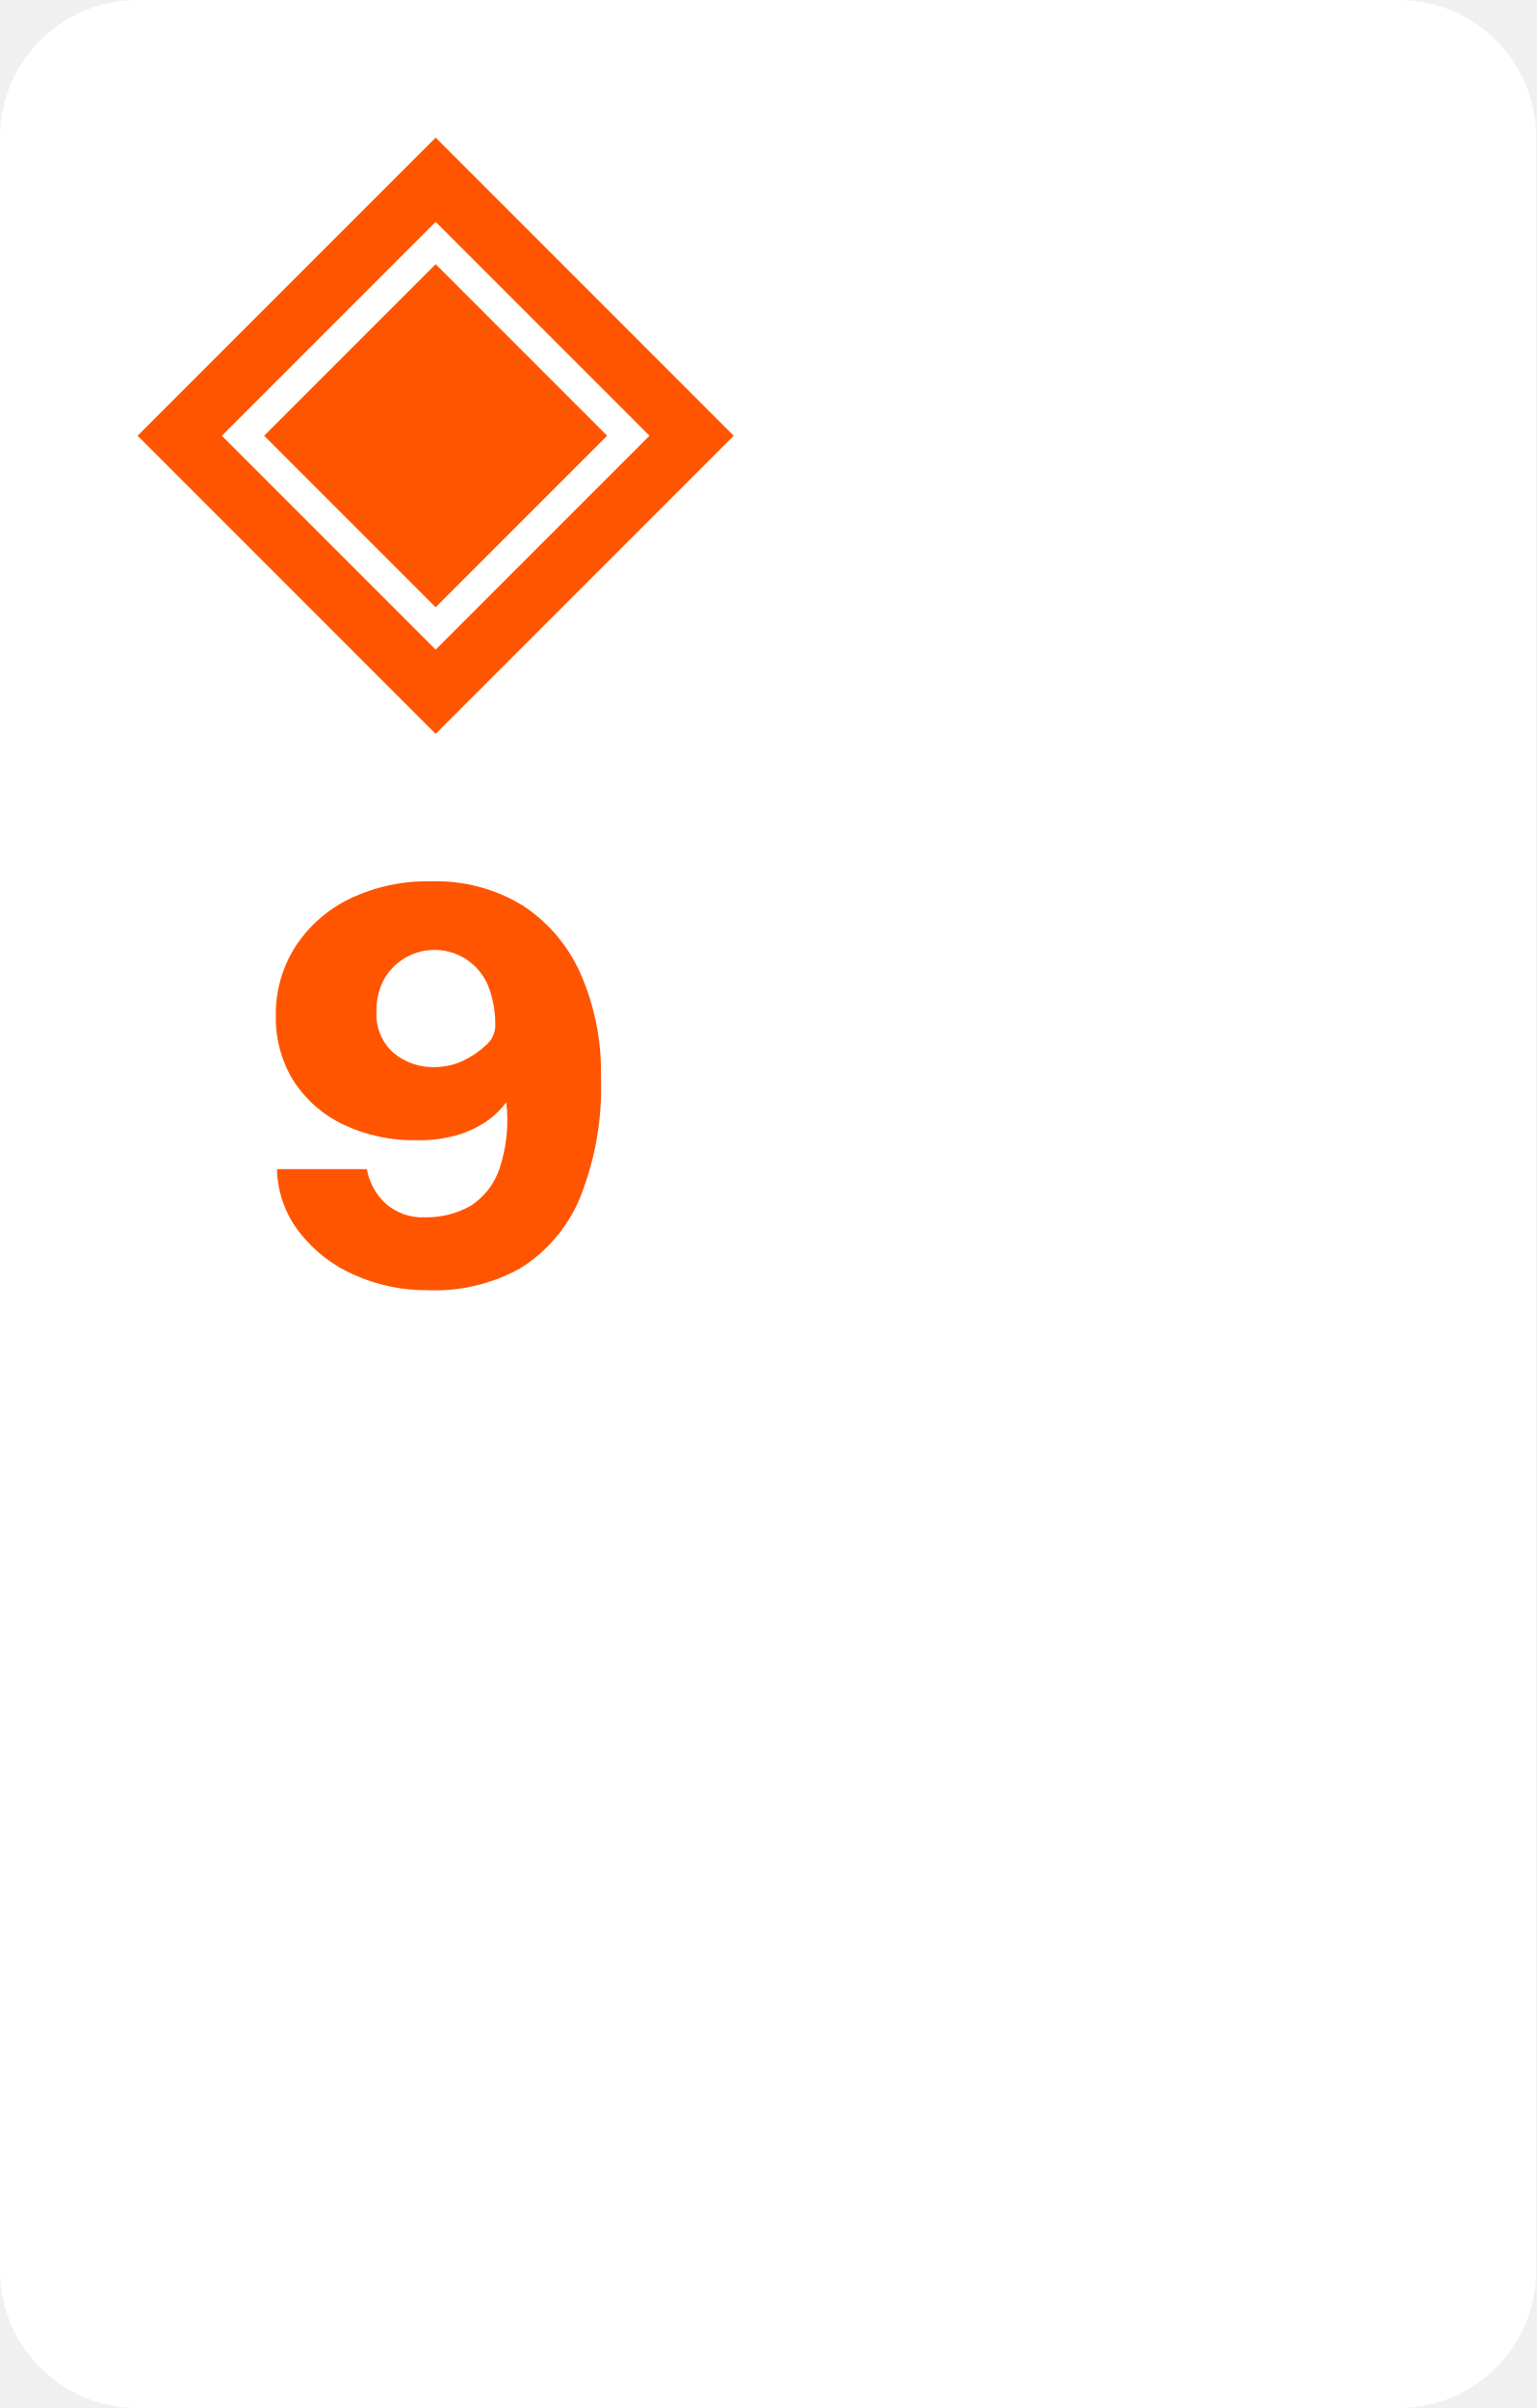
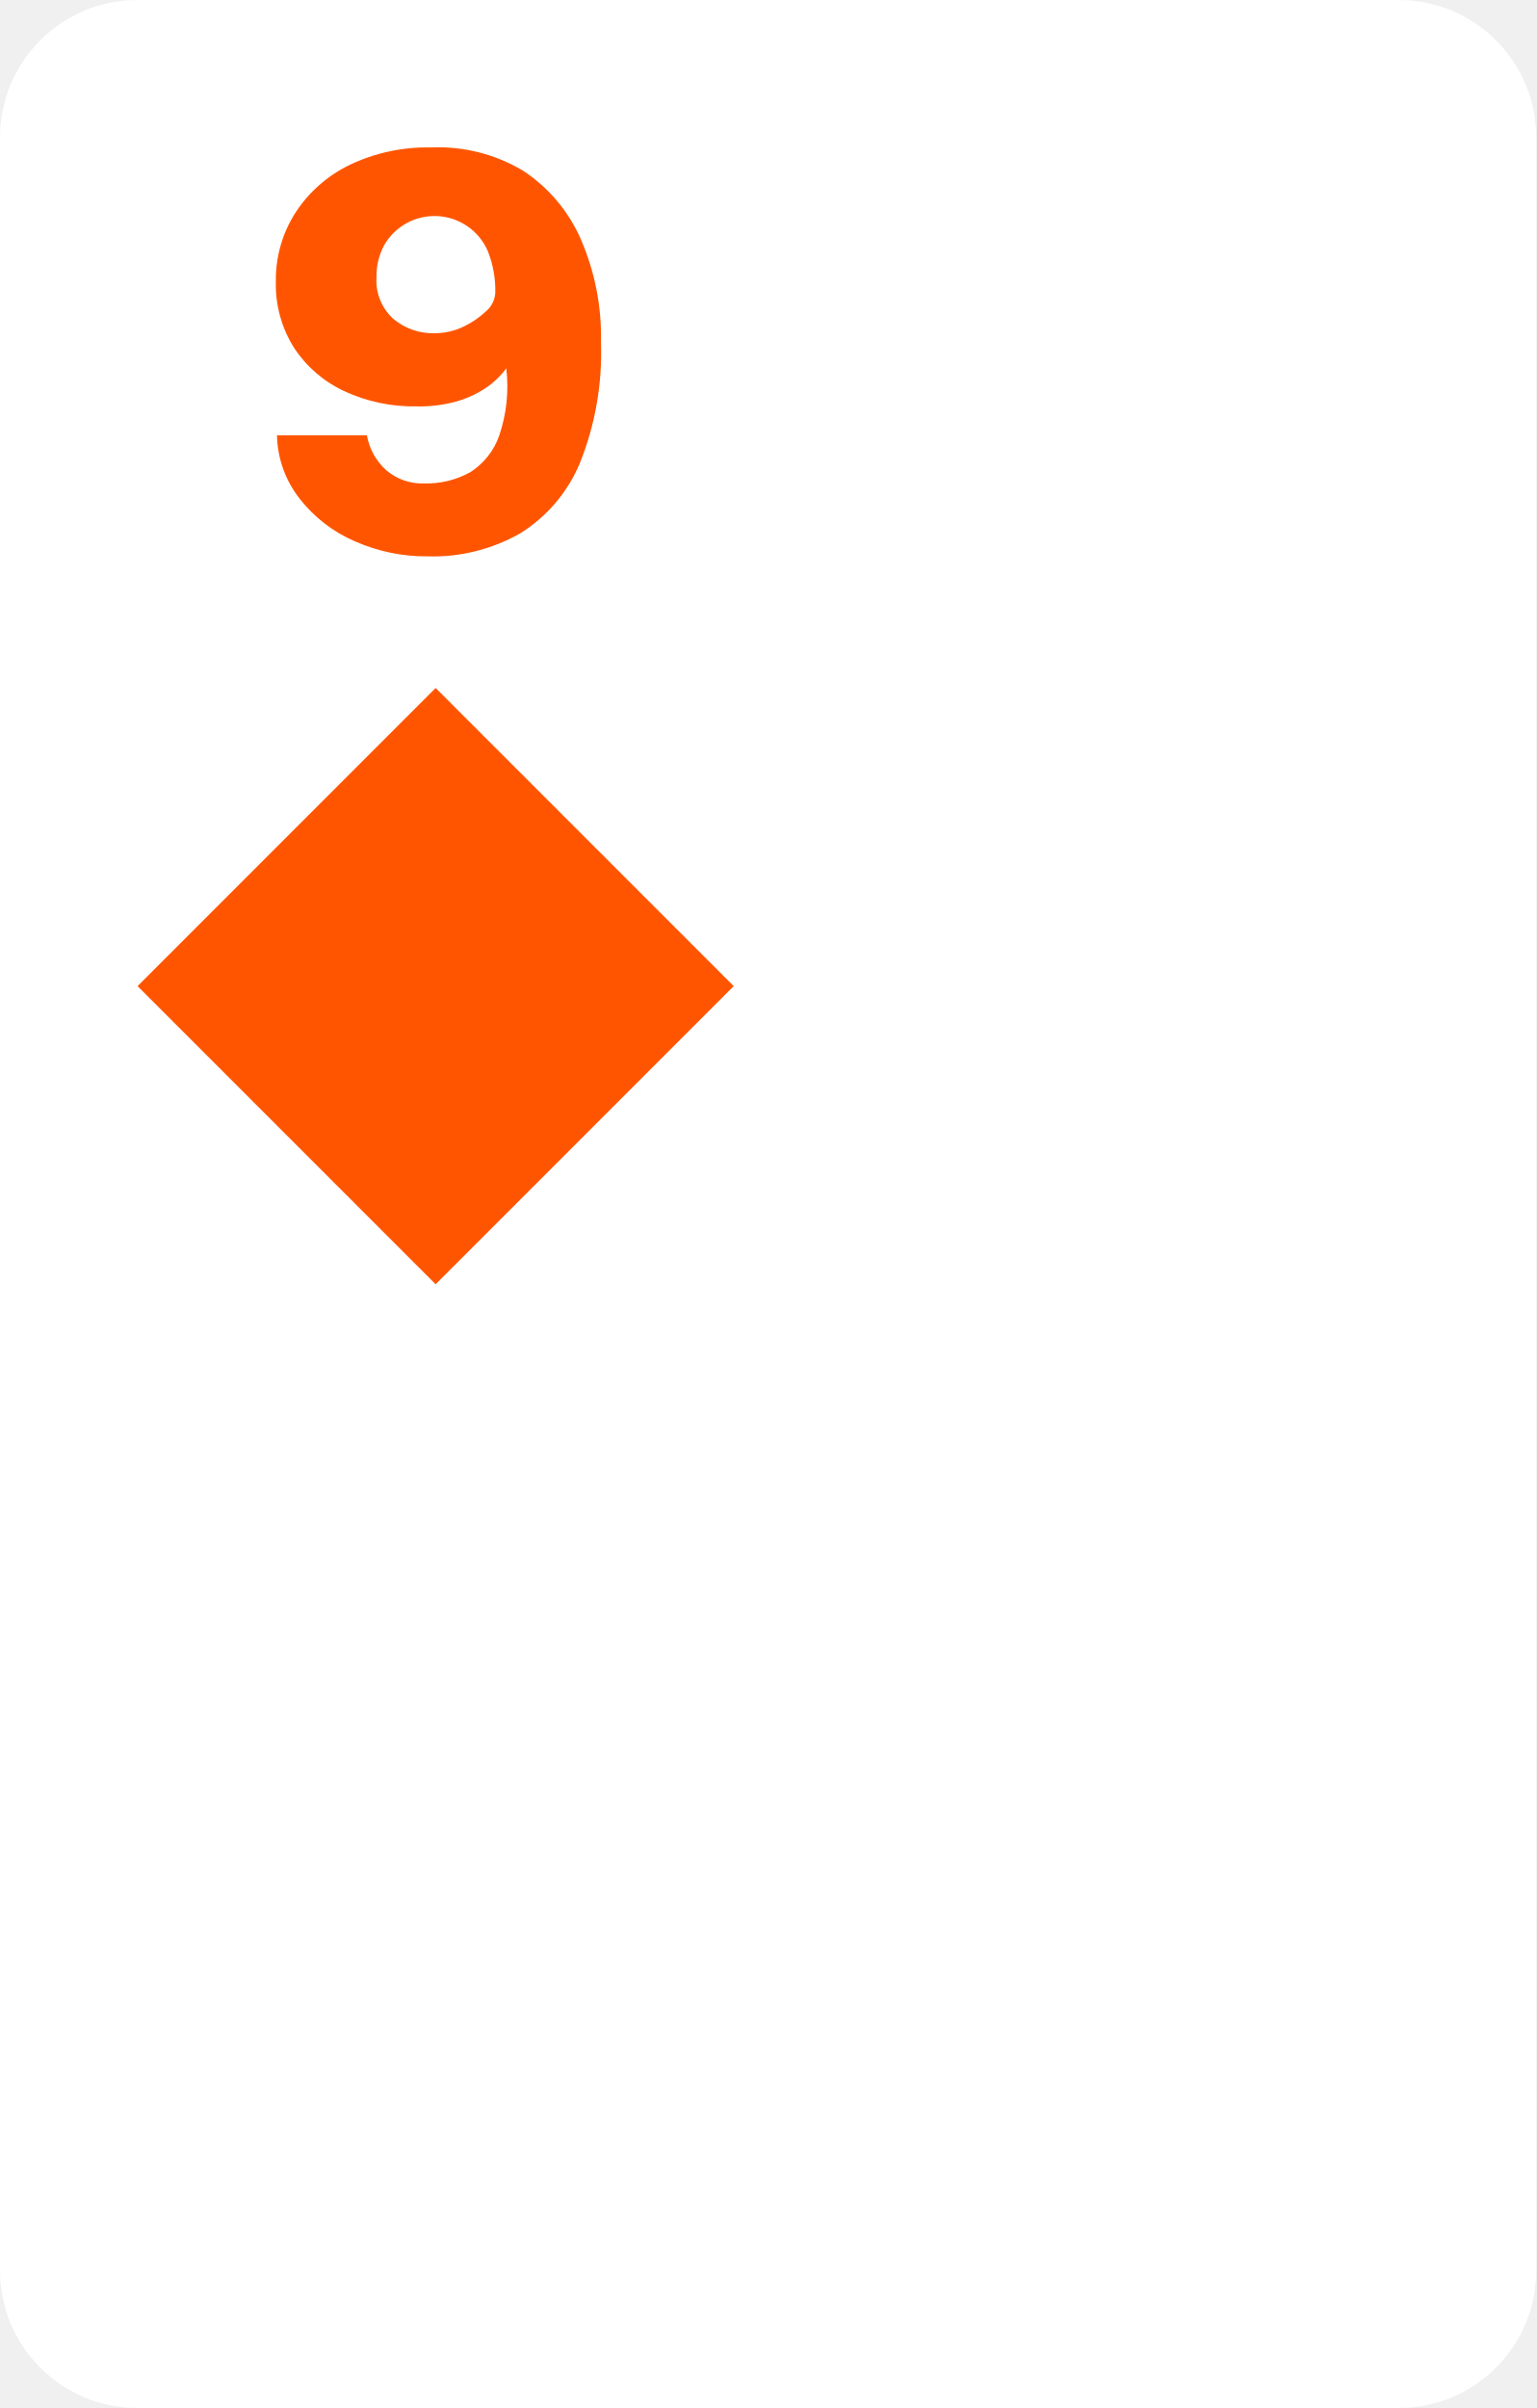
<svg xmlns="http://www.w3.org/2000/svg" viewBox="0 0 67 105">
  <defs>
-     <style>.cls-1{fill:#fff;}.cls-2{fill:none;opacity:0.15;}.cls-3{fill:#f50;}.cls-4{isolation:isolate;}</style>
+     <style>.cls-1{fill:#fff;}.cls-2{fill:#f50;}.cls-3{isolation:isolate;}</style>
  </defs>
+   <g id="Layer_3" data-name="Layer 3">
+     <rect class="cls-1" width="67" height="105" rx="6" />
+   </g>
  <g id="Layer_1" data-name="Layer 1">
-     <rect class="cls-1" width="67" height="105" rx="6" />
-     <rect class="cls-2" x="6" y="6" width="26" height="26" />
-     <rect class="cls-1" x="9.81" y="9.81" width="18.38" height="18.38" transform="translate(-7.87 19) rotate(-45)" />
-     <path class="cls-3" d="M19,9.68,28.32,19,19,28.32,9.68,19,19,9.68M19,6,6,19,19,32,32,19,19,6Z" />
-     <rect class="cls-3" x="12.41" y="12.41" width="13.18" height="13.18" transform="translate(-7.87 19) rotate(-45)" />
-     <path class="cls-1" d="M19,11.52,26.48,19,19,26.48,11.52,19,19,11.52m0-1.84L9.68,19,19,28.32,28.32,19,19,9.68Z" />
+     <path class="cls-2" d="M19,30,6,43,19,56,32,43,19,30Z" />
  </g>
  <g id="Layer_2" data-name="Layer 2">
    <g id="A">
-       <g class="cls-4">
-         <path class="cls-3" d="M18.65,56.26a7.67,7.67,0,0,1-3.18-.66,6.12,6.12,0,0,1-2.39-1.84,4.62,4.62,0,0,1-1-2.78H16a2.67,2.67,0,0,0,.84,1.52,2.41,2.41,0,0,0,1.67.58,3.93,3.93,0,0,0,2-.49A3.1,3.1,0,0,0,21.77,51a6.65,6.65,0,0,0,.31-2.94,3.55,3.55,0,0,1-.93.88,4.55,4.55,0,0,1-1.3.58,6,6,0,0,1-1.65.2A7.21,7.21,0,0,1,15,49.05a5.29,5.29,0,0,1-2.18-1.89,5.18,5.18,0,0,1-.79-2.88,5.44,5.44,0,0,1,.85-3,5.88,5.88,0,0,1,2.37-2.09,7.82,7.82,0,0,1,3.54-.76,7.22,7.22,0,0,1,4,1.05,6.85,6.85,0,0,1,2.54,3,10.66,10.66,0,0,1,.88,4.5,12.88,12.88,0,0,1-.92,5.26,6.58,6.58,0,0,1-2.61,3.07A7.68,7.68,0,0,1,18.65,56.26Zm.3-9.73a2.89,2.89,0,0,0,1.25-.28,3.8,3.8,0,0,0,1-.68,1.14,1.14,0,0,0,.4-.78,4.6,4.6,0,0,0-.33-1.85,2.53,2.53,0,0,0-4.52-.24,2.82,2.82,0,0,0-.33,1.38,2.25,2.25,0,0,0,.73,1.82A2.68,2.68,0,0,0,19,46.53Z" />
+       <g class="cls-3">
+         <path class="cls-2" d="M18.65,24.26a7.67,7.67,0,0,1-3.18-.66,6.12,6.12,0,0,1-2.39-1.84,4.62,4.62,0,0,1-1-2.78H16a2.67,2.67,0,0,0,.84,1.52,2.41,2.41,0,0,0,1.67.58,3.93,3.93,0,0,0,2-.49A3.1,3.1,0,0,0,21.77,19a6.65,6.65,0,0,0,.31-2.94,3.55,3.55,0,0,1-.93.88,4.55,4.55,0,0,1-1.3.58,6,6,0,0,1-1.65.2A7.21,7.21,0,0,1,15,17.05a5.29,5.29,0,0,1-2.18-1.89,5.18,5.18,0,0,1-.79-2.88,5.44,5.44,0,0,1,.85-3,5.88,5.88,0,0,1,2.37-2.09,7.82,7.82,0,0,1,3.54-.76,7.22,7.22,0,0,1,4,1,6.85,6.85,0,0,1,2.54,3,10.66,10.66,0,0,1,.88,4.5,12.88,12.88,0,0,1-.92,5.26,6.58,6.58,0,0,1-2.61,3.07A7.68,7.68,0,0,1,18.65,24.26Zm.3-9.73a2.89,2.89,0,0,0,1.25-.28,3.8,3.8,0,0,0,1-.68,1.14,1.14,0,0,0,.4-.78,4.6,4.6,0,0,0-.33-1.85,2.53,2.53,0,0,0-4.52-.24,2.82,2.82,0,0,0-.33,1.38,2.25,2.25,0,0,0,.73,1.82A2.68,2.68,0,0,0,19,14.53Z" />
      </g>
    </g>
  </g>
</svg>
